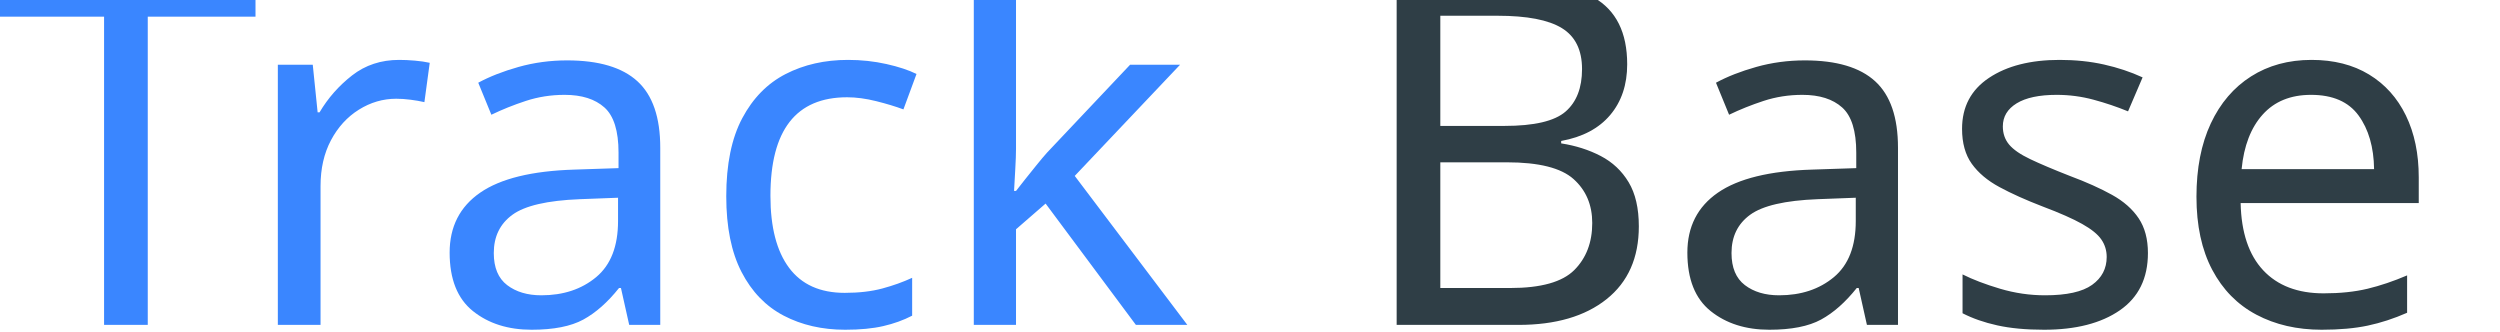
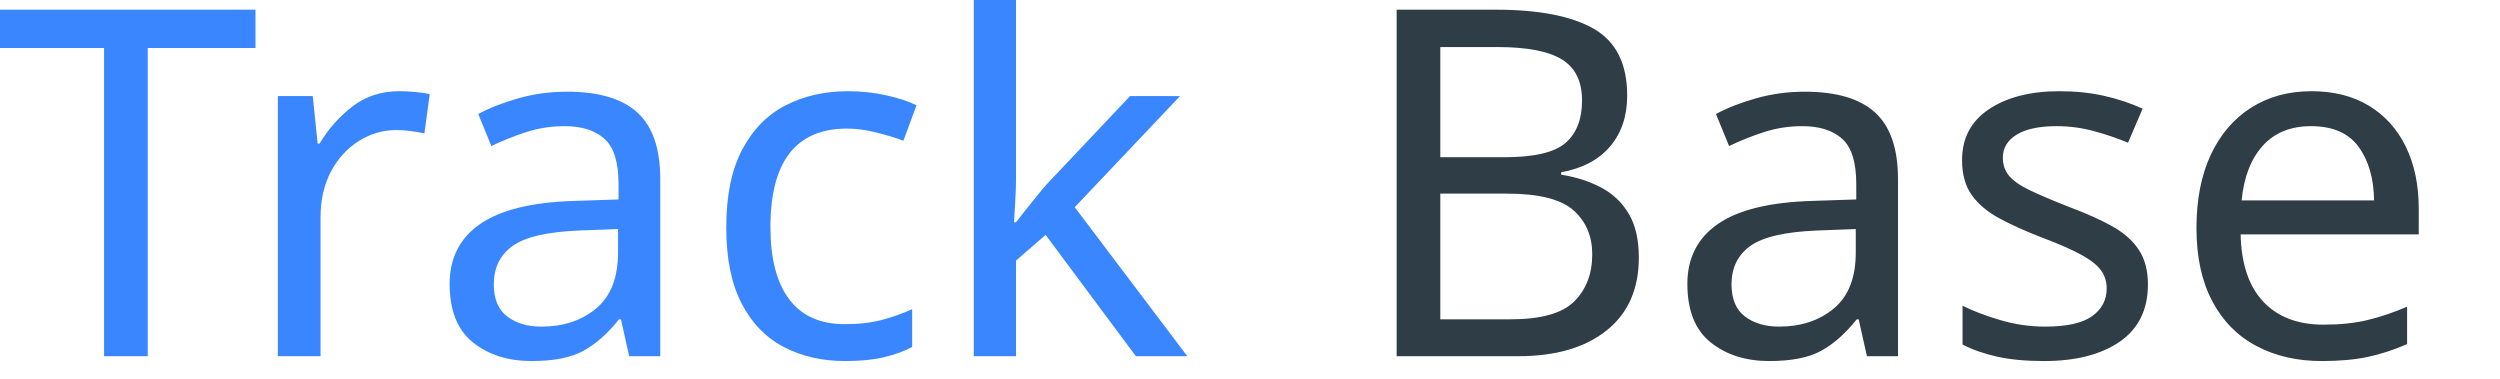
- <svg xmlns="http://www.w3.org/2000/svg" width="100%" height="100%" viewBox="0 0 1597 212" version="1.1" xml:space="preserve" style="fill-rule:evenodd;clip-rule:evenodd;stroke-linejoin:round;stroke-miterlimit:2;">
+ <svg xmlns="http://www.w3.org/2000/svg" width="100%" height="100%" viewBox="0 -20 1597 242" version="1.1" xml:space="preserve" style="fill-rule:evenodd;clip-rule:evenodd;stroke-linejoin:round;stroke-miterlimit:2;">
  <g transform="matrix(1,0,0,1,-716.743,-1648.2)">
    <g transform="matrix(1,-4.16334e-17,4.16334e-17,1,429.38,654.724)">
      <text x="281.611px" y="1201.02px" style="font-family:'ErasITC-Bold', 'Eras Bold ITC', sans-serif;font-size:310.027px;fill:rgb(58,134,255);">Track</text>
      <g transform="matrix(310.027,0,0,310.027,1890.33,1201.02)">
-             </g>
+ </g>
      <text x="1149.47px" y="1201.02px" style="font-family:'ErasITC-Bold', 'Eras Bold ITC', sans-serif;font-size:310.027px;fill:rgb(47,62,70);">Base</text>
    </g>
  </g>
</svg>
